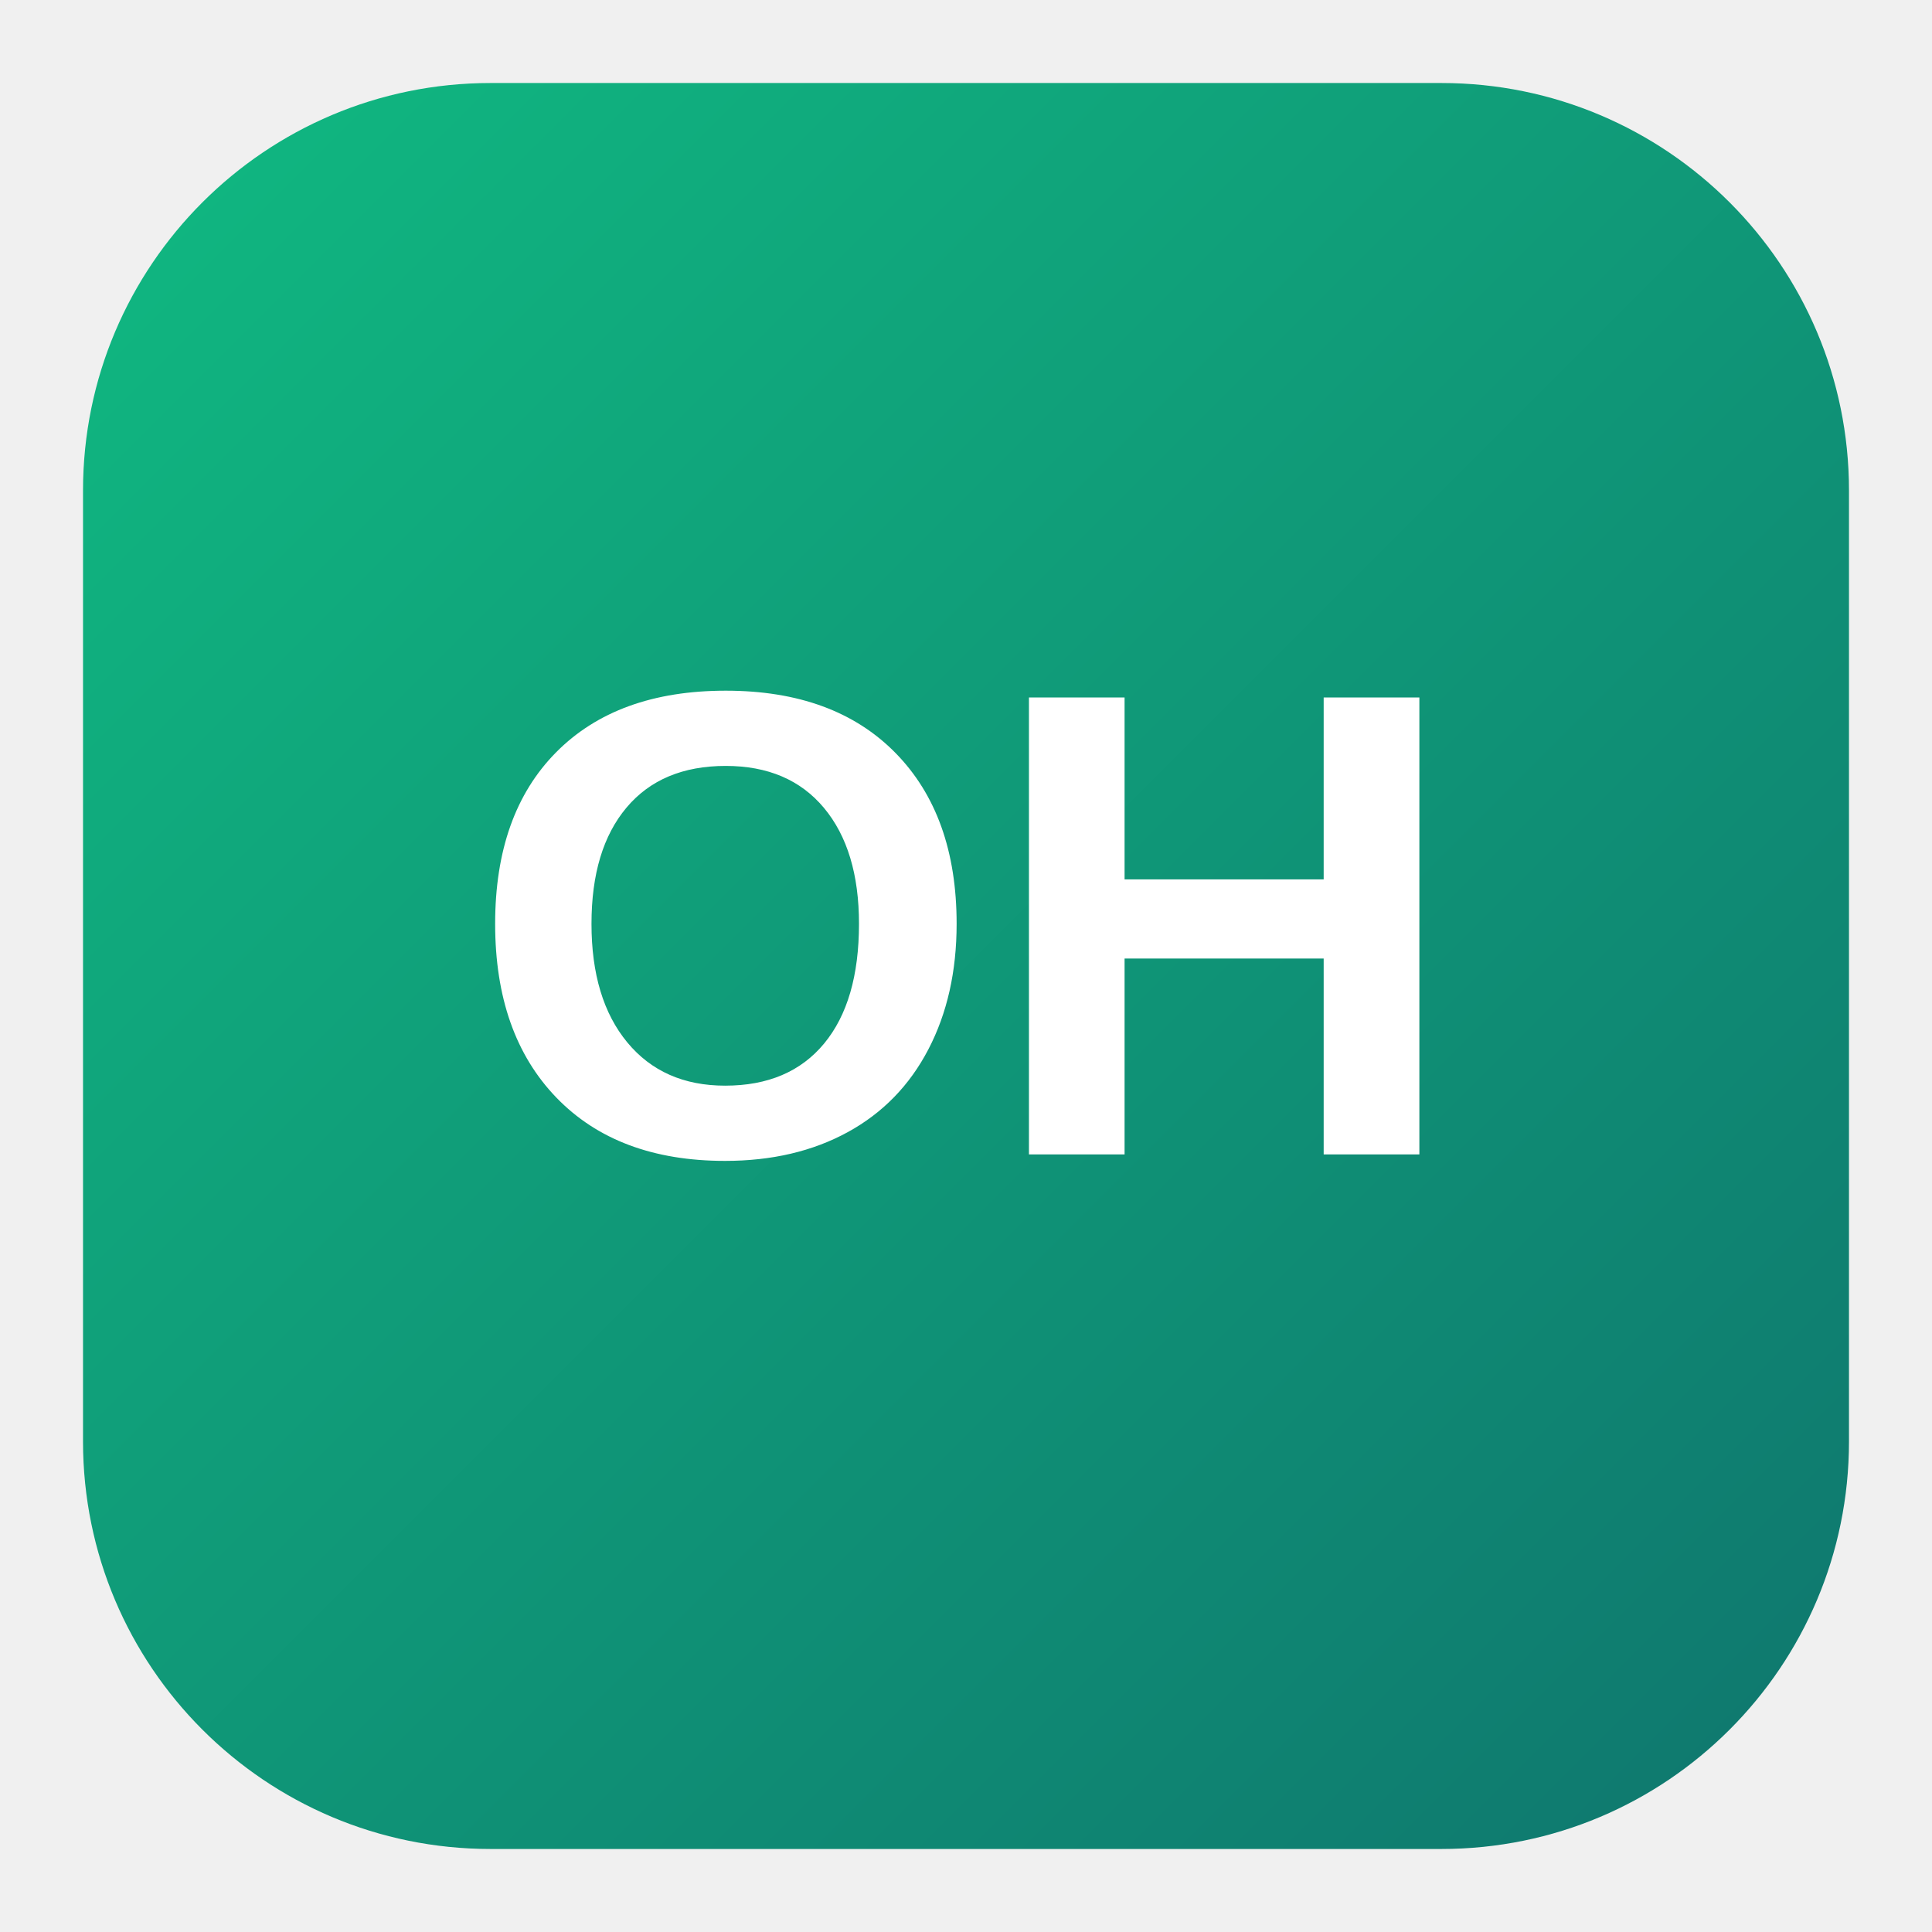
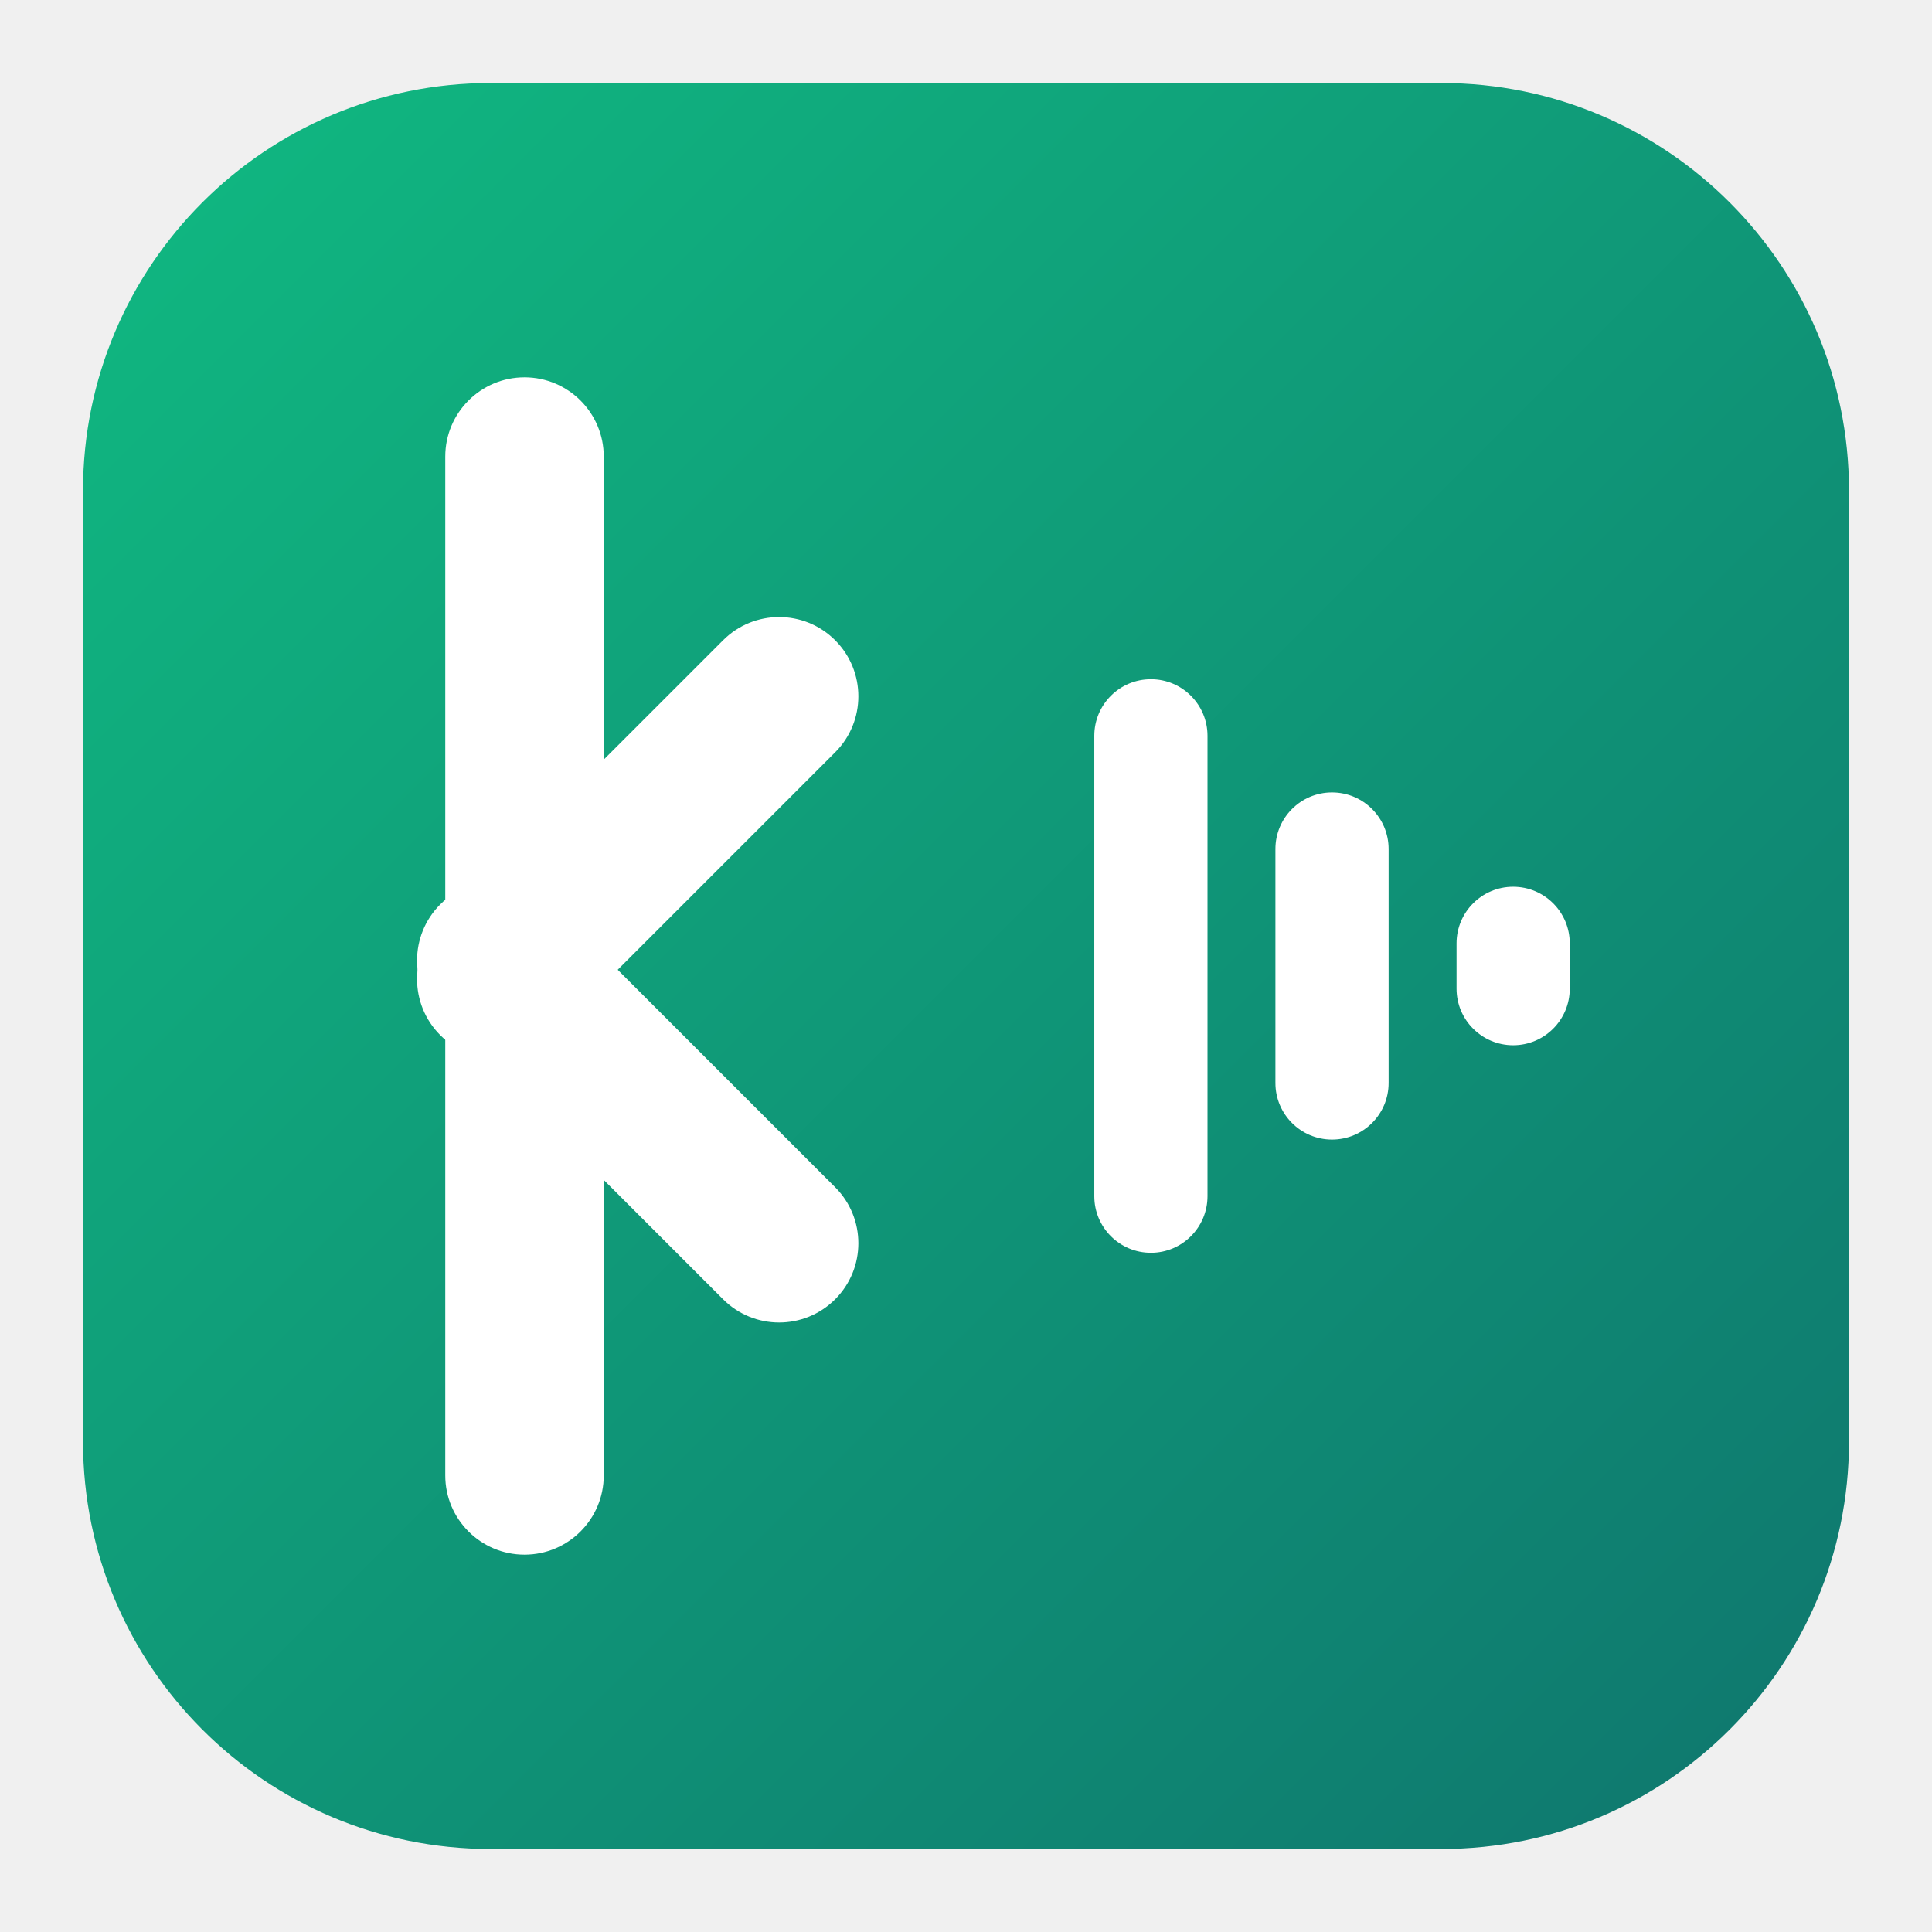
- <svg xmlns="http://www.w3.org/2000/svg" viewBox="0 0 512 512" role="img" aria-label="OpenHouse icon">
+ <svg xmlns="http://www.w3.org/2000/svg" viewBox="0 0 512 512" role="img" aria-label="Kevv icon">
  <defs>
-     <linearGradient id="openhouseIconGradient" x1="0%" y1="0%" x2="100%" y2="100%">
+     <linearGradient id="kevvIconGradient" x1="0%" y1="0%" x2="100%" y2="100%">
      <stop offset="0%" stop-color="#10b981" />
      <stop offset="100%" stop-color="#0f766e" />
    </linearGradient>
  </defs>
-   <rect x="22" y="22" width="468" height="468" rx="108" fill="url(#openhouseIconGradient)" />
-   <text x="50%" y="50%" dominant-baseline="middle" text-anchor="middle" font-family="Segoe UI, Arial, sans-serif" font-size="176" font-weight="700" fill="#ffffff">
-     OH
-   </text>
+   <rect x="22" y="22" width="468" height="468" rx="108" fill="url(#kevvIconGradient)" />
+   <rect x="118" y="100" width="42" height="312" rx="21" fill="#ffffff" />
+   <rect x="148" y="218" width="42" height="148" rx="21" fill="#ffffff" transform="rotate(-45 169 292)" />
+   <rect x="148" y="148" width="42" height="148" rx="21" fill="#ffffff" transform="rotate(45 169 222)" />
+   <rect x="290" y="180" width="30" height="152" rx="15" fill="#ffffff" />
+   <rect x="338" y="210" width="30" height="92" rx="15" fill="#ffffff" />
+   <rect x="386" y="235" width="30" height="42" rx="15" fill="#ffffff" />
</svg>
